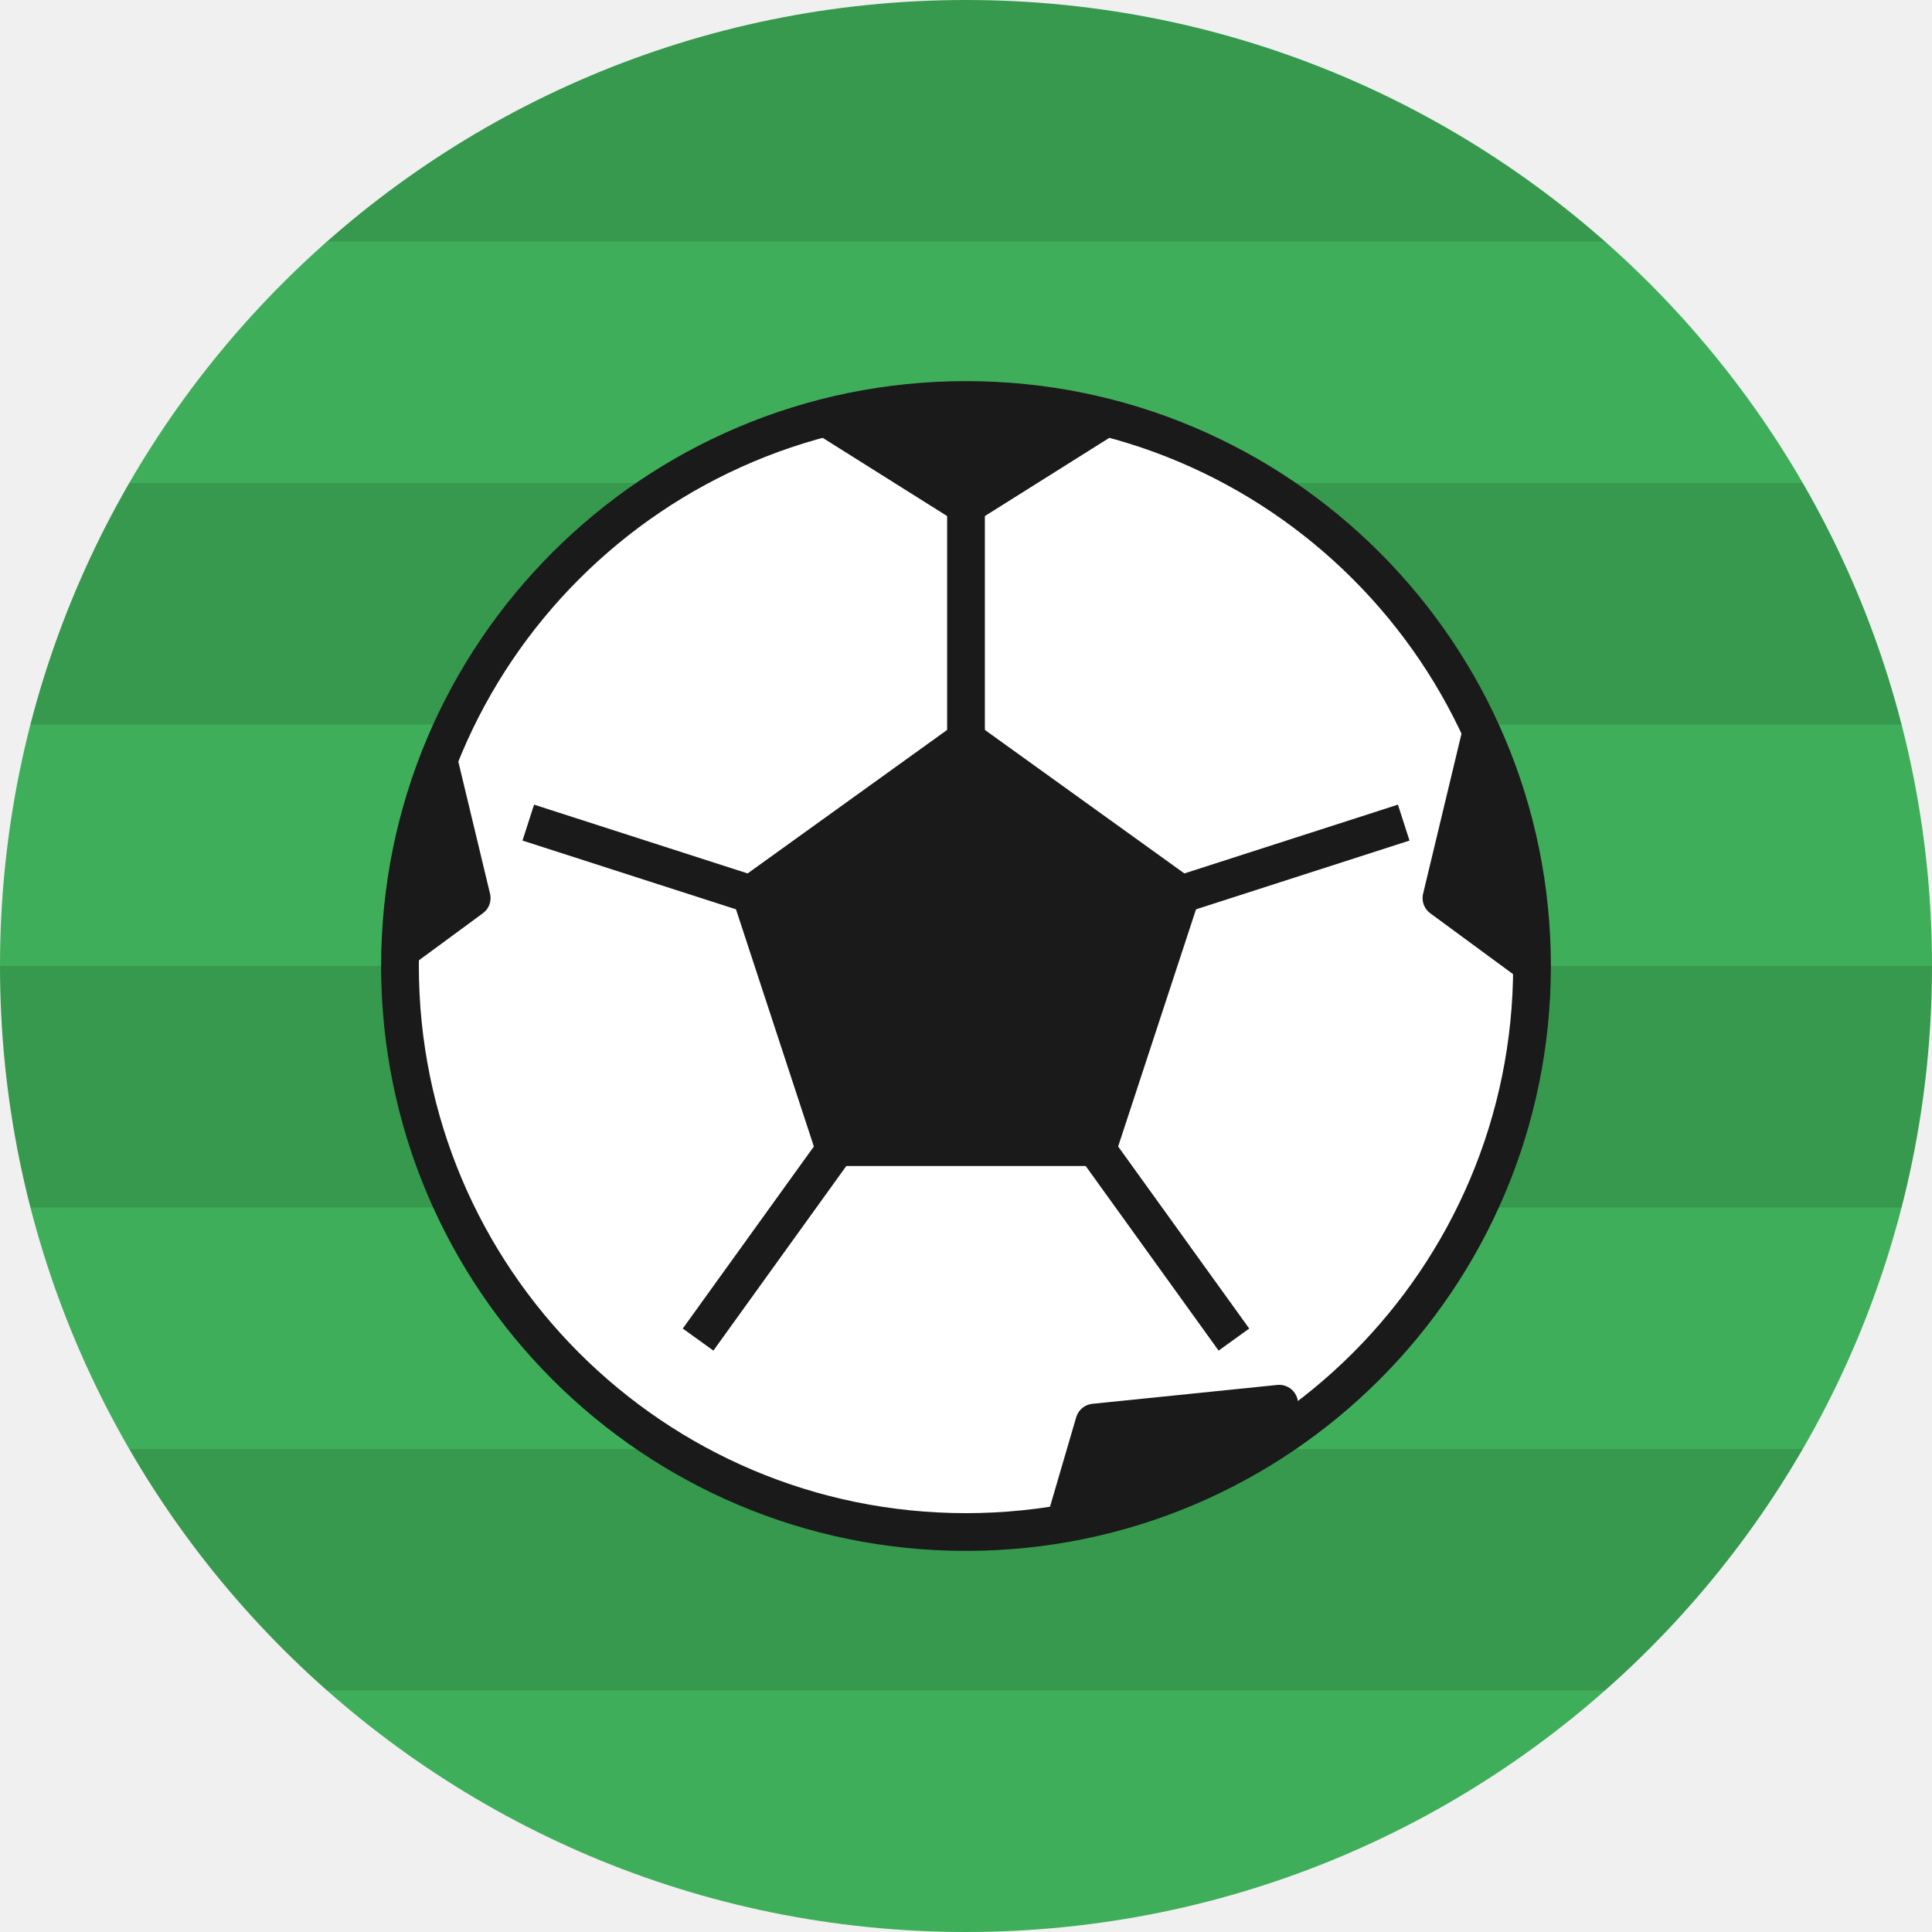
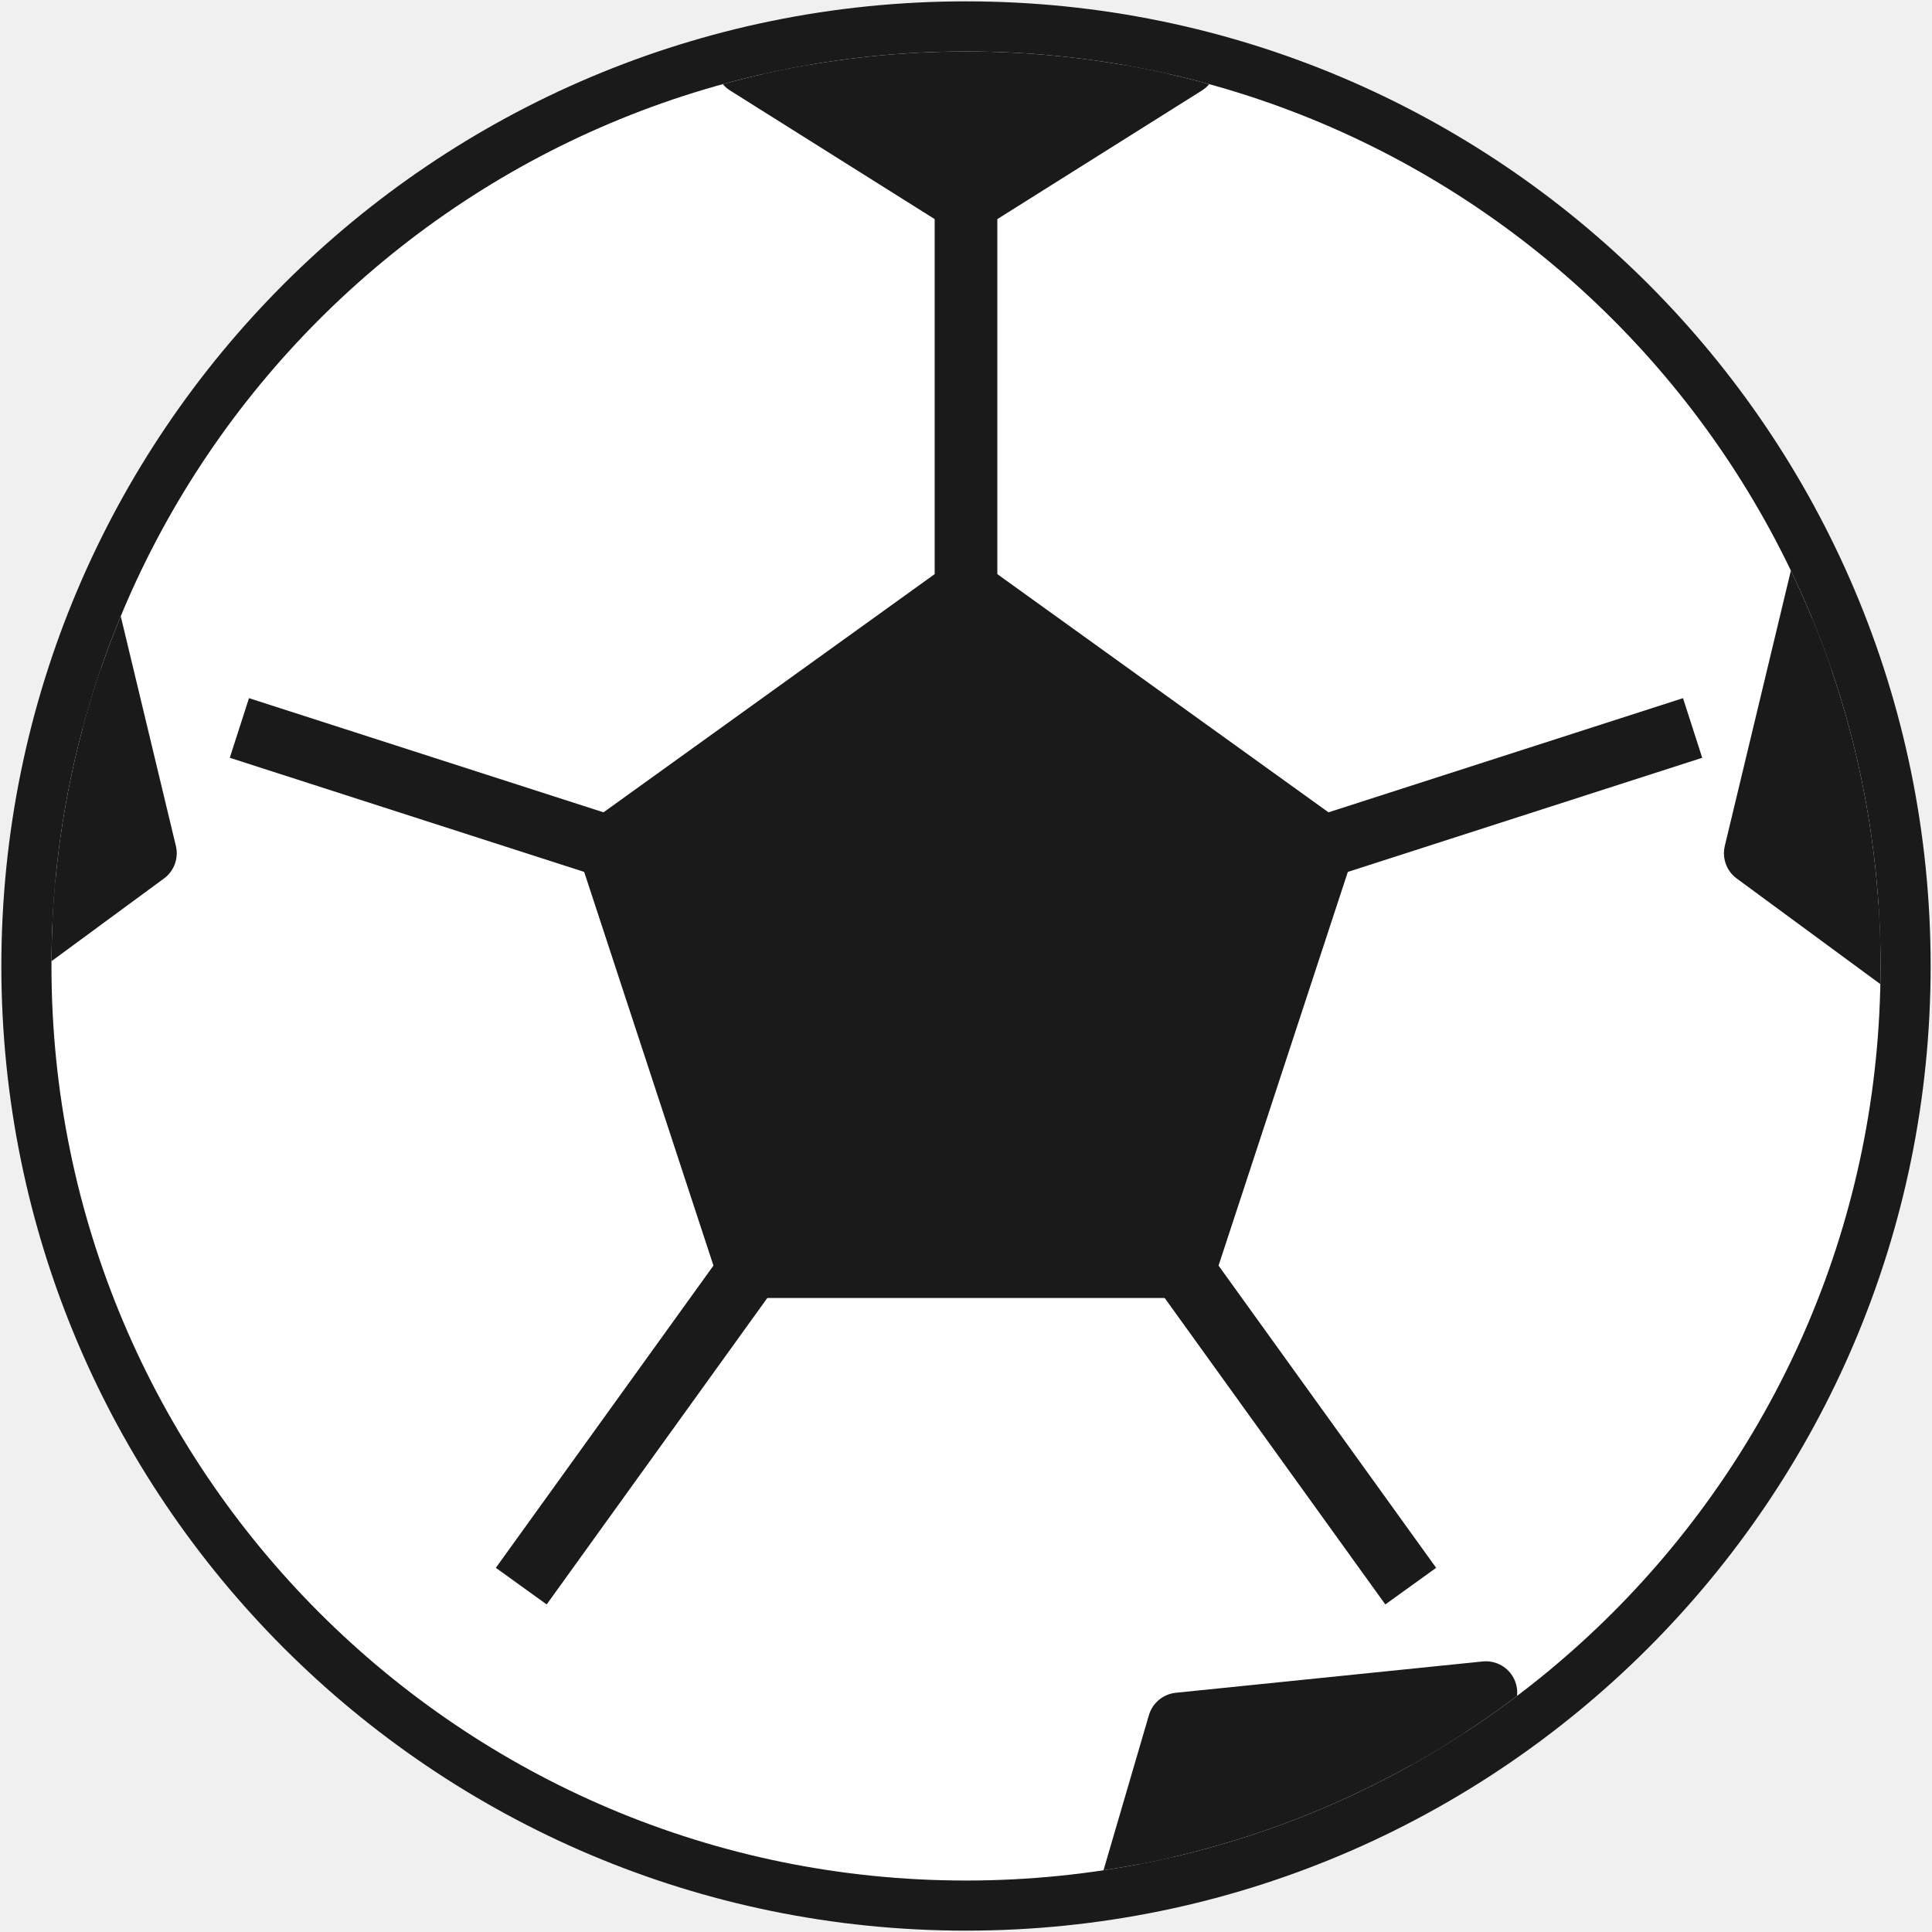
<svg xmlns="http://www.w3.org/2000/svg" width="512" height="512" viewBox="0 0 512 512">
-   <mask id="a">
-     <circle cx="256" cy="256" r="256" fill="#fff" />
-   </mask>
  <clipPath id="b">
    <circle cx="256" cy="256" r="146" />
  </clipPath>
-   <g mask="url(#a)">
-     <path fill="#3fae5a" d="M0 0h512v512H0z" />
-     <path fill="#36994e" d="M0 0h512v64H0zm0 128h512v64H0zm0 128h512v64H0zm0 128h512v64H0z" />
+   <g transform="translate(256 256) scale(1.66) translate(-256 -256)">
    <circle cx="256" cy="256" r="150" fill="#fff" />
    <g clip-path="url(#b)" fill="#1a1a1a" stroke="#1a1a1a" stroke-width="10" stroke-linejoin="round">
      <path d="m256 196 57 41-22 67h-70l-22-67z" />
      <path fill="none" d="M256 196v-62m57 103 59-19m-81 87 36 50m-106-50-36 50m14-118-59-19" />
      <path d="m221 112 35-22 35 22-35 22zm173 76 26 33-4 42-34-25zm-55 184-20 37-41 9 12-41zm-166 46-41-9-20-37 49 5zm-82-155-4-42 26-33 12 50z" />
    </g>
-     <circle cx="256" cy="256" r="150" fill="none" stroke="#1a1a1a" stroke-width="10" />
+     <circle cx="256" cy="256" r="150" fill="none" stroke="#1a1a1a" stroke-width="8" />
  </g>
</svg>
